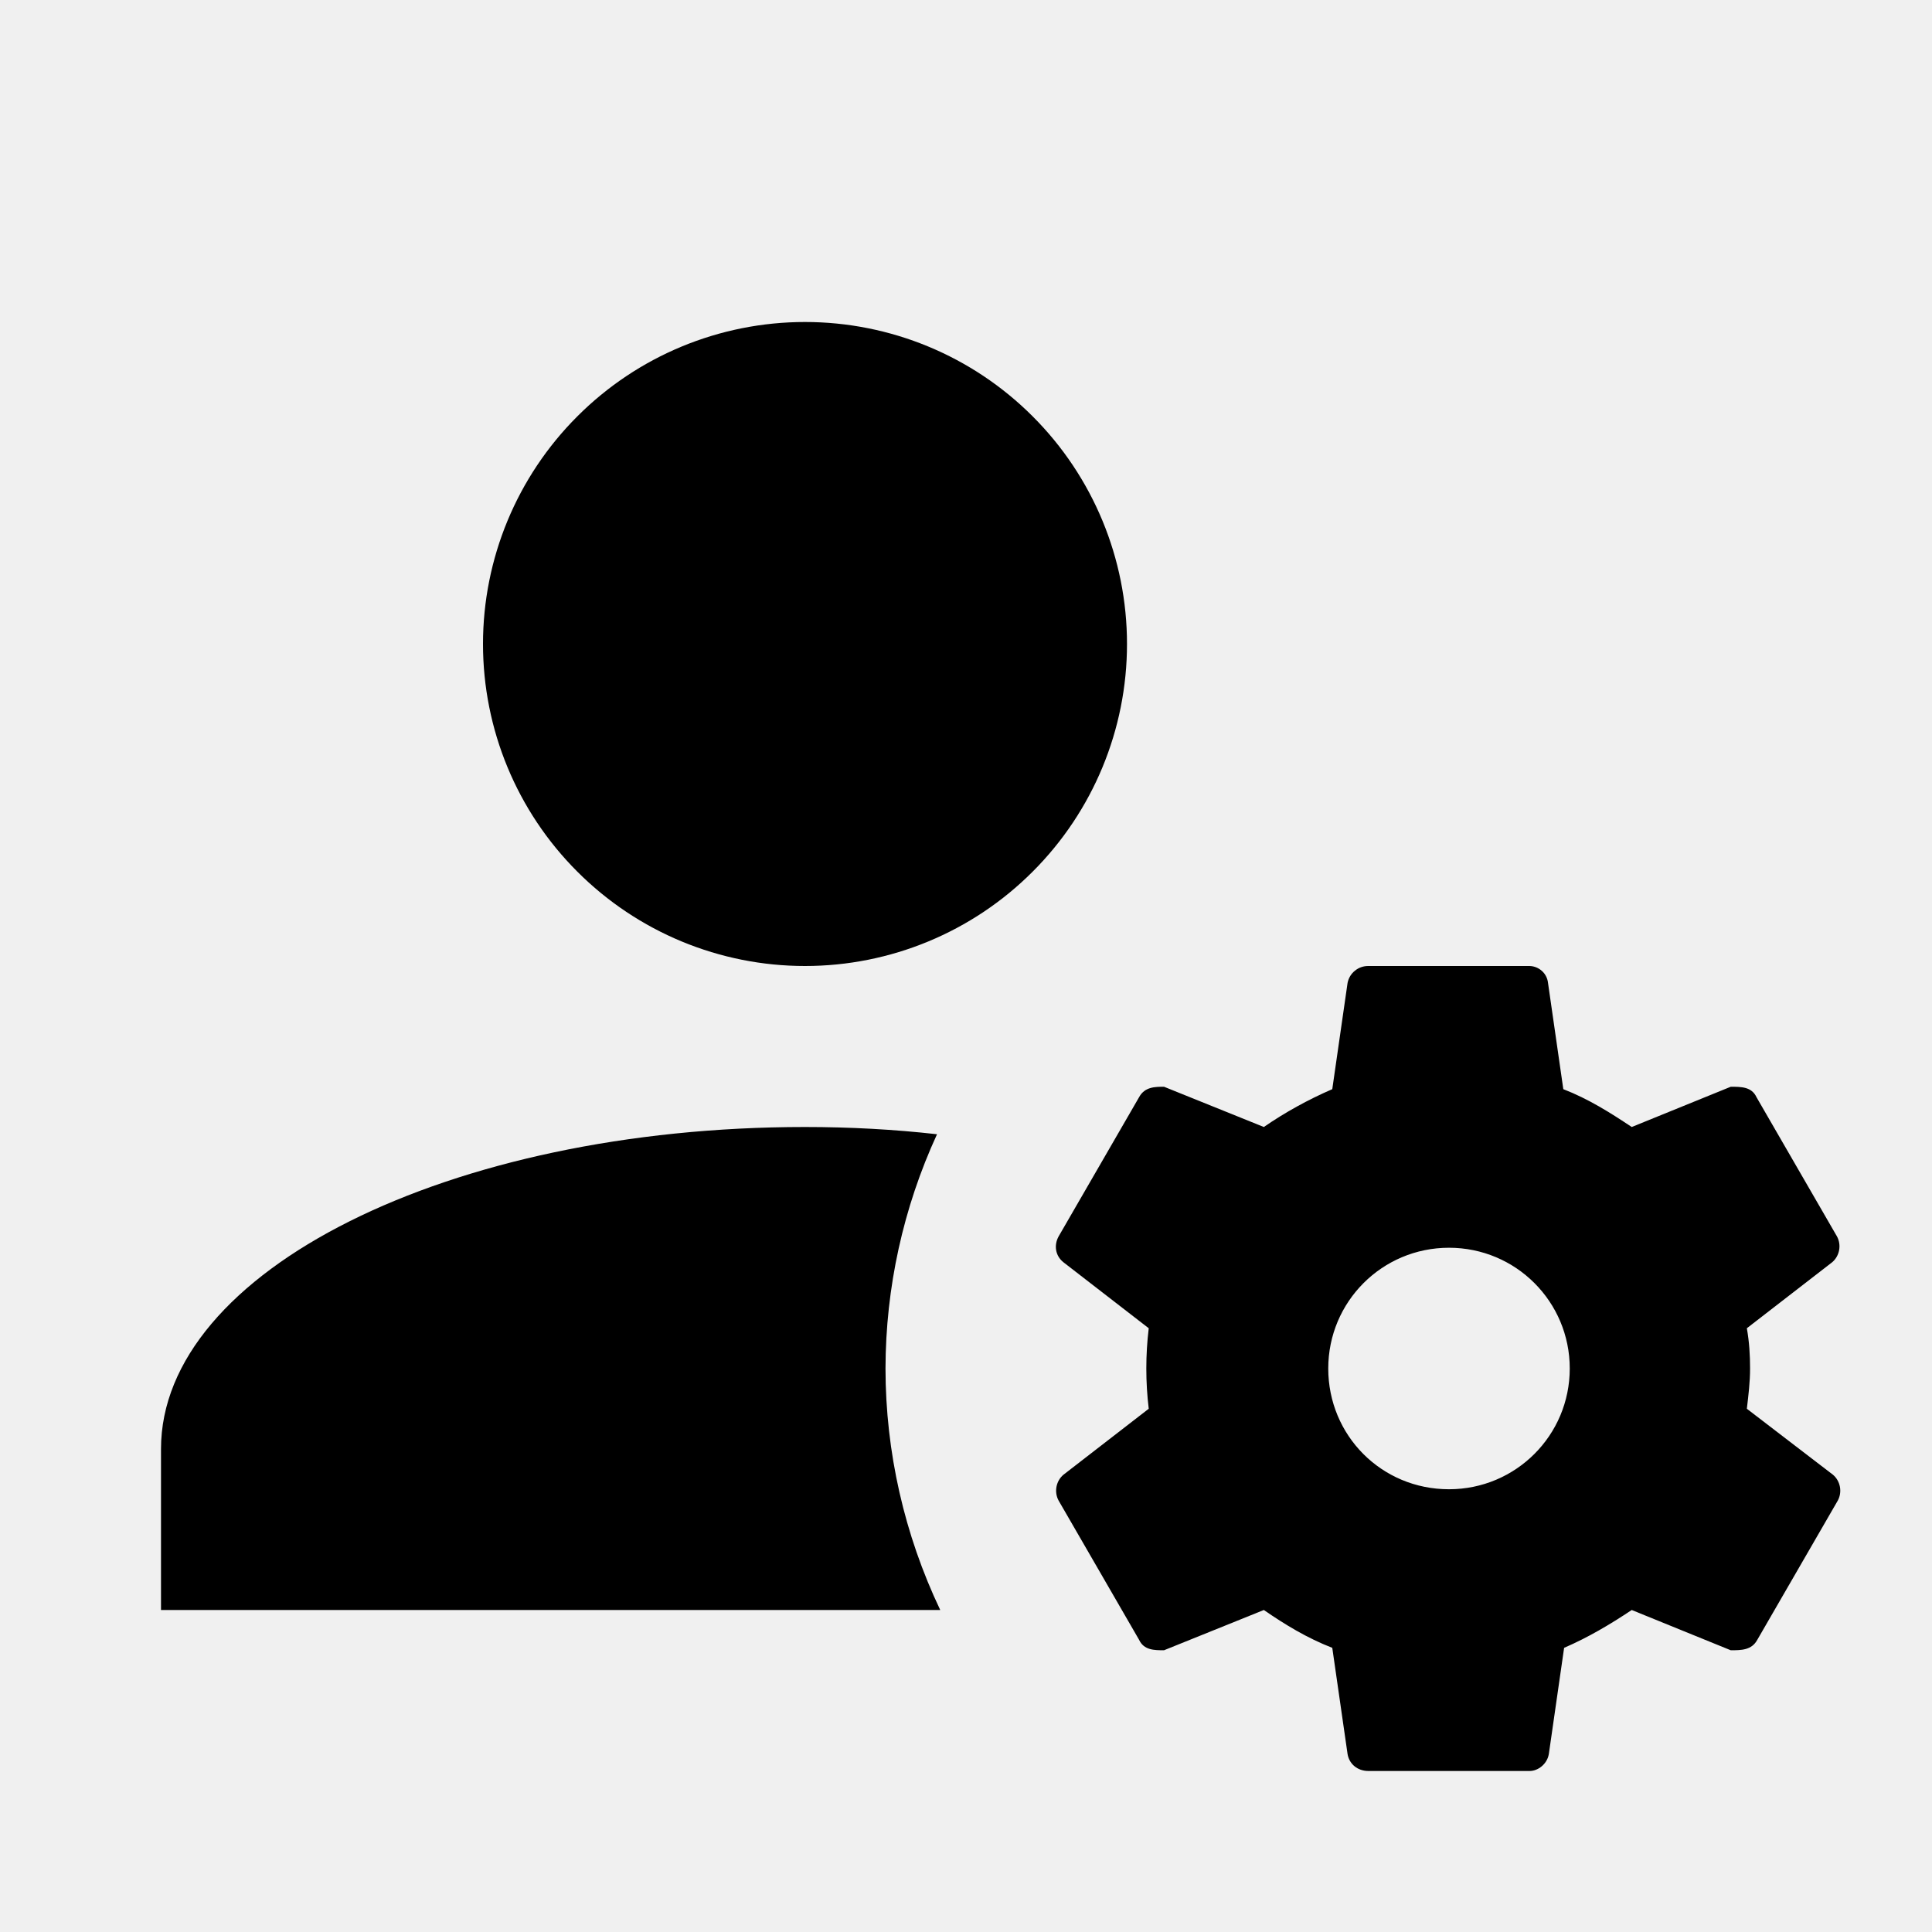
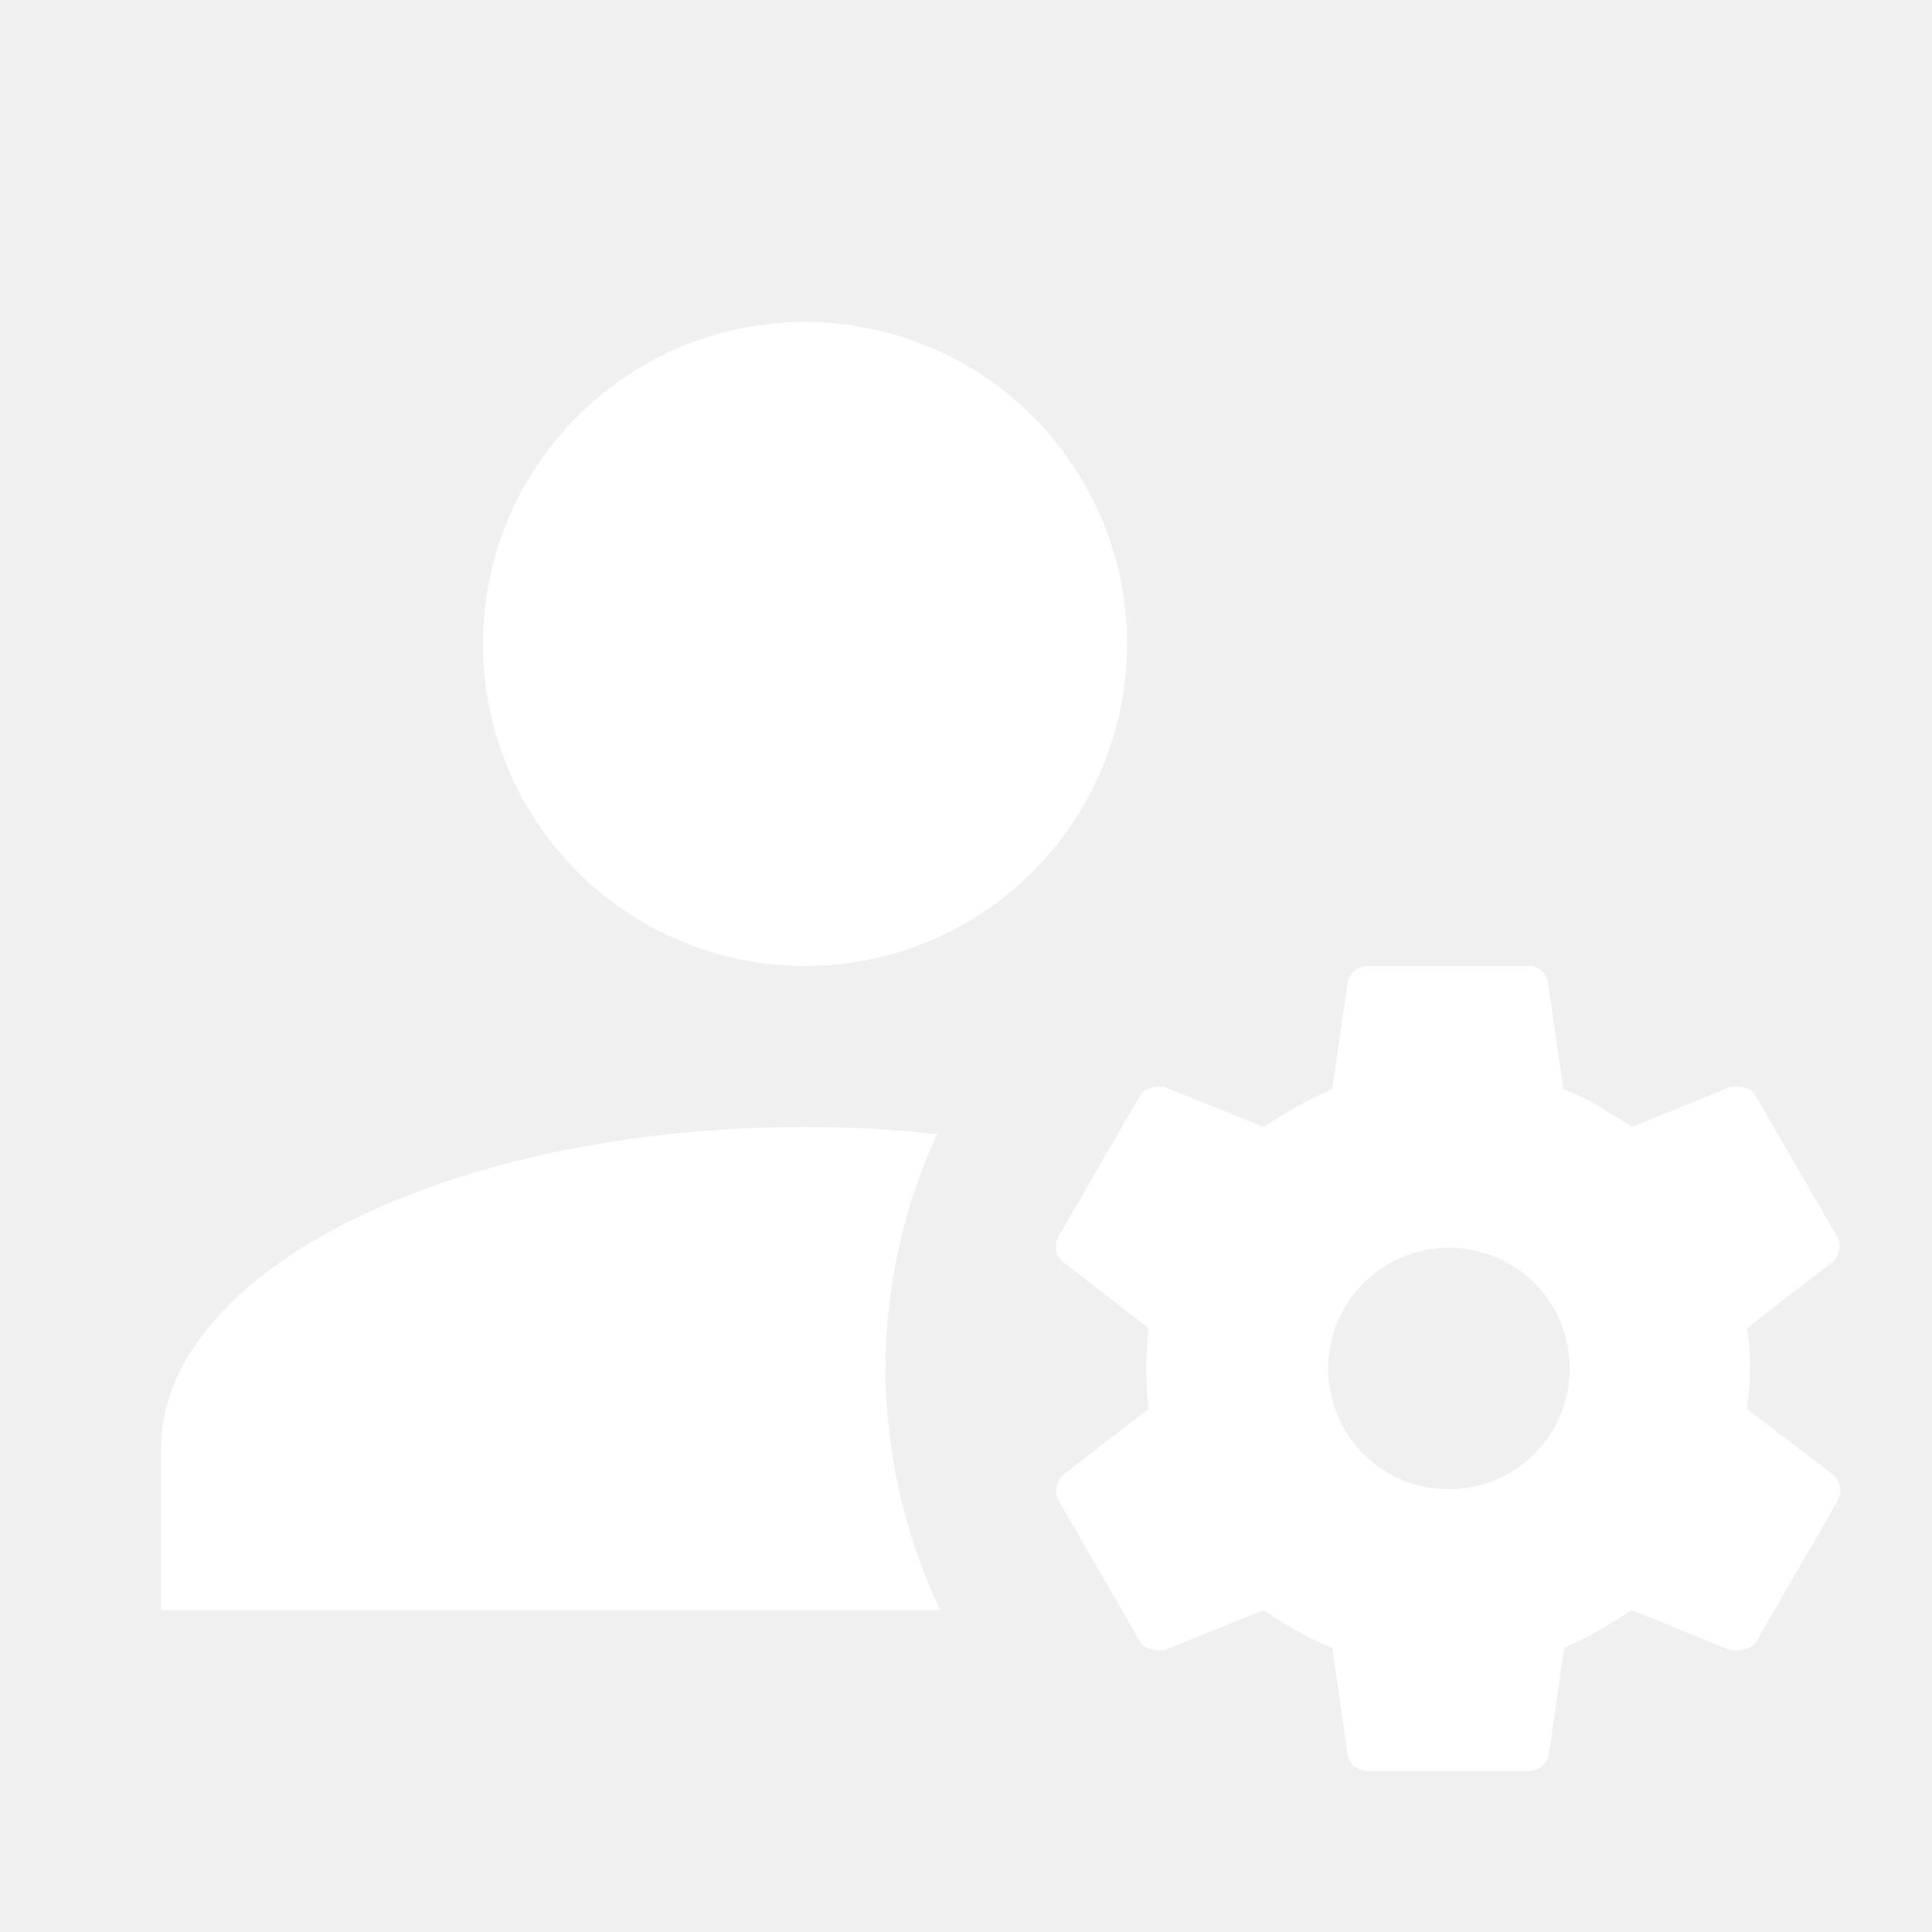
<svg xmlns="http://www.w3.org/2000/svg" width="24" height="24" viewBox="0 0 24 24" fill="none">
-   <path d="M10 4C8.939 4 7.922 4.421 7.172 5.172C6.421 5.922 6 6.939 6 8C6 9.061 6.421 10.078 7.172 10.828C7.922 11.579 8.939 12 10 12C11.061 12 12.078 11.579 12.828 10.828C13.579 10.078 14 9.061 14 8C14 6.939 13.579 5.922 12.828 5.172C12.078 4.421 11.061 4 10 4ZM17 12C16.939 11.999 16.879 12.019 16.832 12.058C16.784 12.096 16.752 12.15 16.74 12.21L16.55 13.53C16.25 13.66 15.96 13.82 15.7 14L14.46 13.5C14.35 13.5 14.22 13.5 14.15 13.63L13.15 15.36C13.09 15.47 13.11 15.6 13.21 15.68L14.27 16.5C14.23 16.832 14.23 17.168 14.27 17.5L13.21 18.32C13.165 18.358 13.135 18.411 13.124 18.469C13.113 18.528 13.122 18.588 13.15 18.64L14.15 20.37C14.21 20.5 14.34 20.5 14.46 20.5L15.7 20C15.96 20.18 16.24 20.35 16.55 20.47L16.74 21.79C16.76 21.91 16.86 22 17 22H19C19.11 22 19.22 21.91 19.24 21.79L19.43 20.47C19.73 20.34 20 20.18 20.27 20L21.5 20.5C21.63 20.5 21.76 20.5 21.83 20.37L22.83 18.64C22.858 18.588 22.867 18.528 22.856 18.469C22.845 18.411 22.815 18.358 22.77 18.32L21.7 17.5C21.72 17.33 21.74 17.17 21.74 17C21.74 16.83 21.73 16.67 21.7 16.5L22.76 15.68C22.805 15.642 22.835 15.589 22.846 15.531C22.857 15.472 22.848 15.412 22.82 15.36L21.82 13.63C21.76 13.5 21.63 13.5 21.5 13.5L20.27 14C20 13.82 19.73 13.65 19.42 13.53L19.23 12.21C19.224 12.153 19.197 12.1 19.155 12.062C19.112 12.023 19.057 12.001 19 12H17ZM10 14C5.58 14 2 15.79 2 18V20H11.68C11.234 19.063 11.001 18.038 11 17C11.002 15.995 11.22 15.003 11.64 14.09C11.11 14.03 10.56 14 10 14ZM18 15.5C18.83 15.5 19.5 16.17 19.5 17C19.5 17.83 18.83 18.5 18 18.5C17.16 18.5 16.5 17.83 16.5 17C16.5 16.17 17.17 15.5 18 15.5Z" fill="black" />
+   <path d="M10 4C8.939 4 7.922 4.421 7.172 5.172C6.421 5.922 6 6.939 6 8C6 9.061 6.421 10.078 7.172 10.828C7.922 11.579 8.939 12 10 12C11.061 12 12.078 11.579 12.828 10.828C13.579 10.078 14 9.061 14 8C14 6.939 13.579 5.922 12.828 5.172C12.078 4.421 11.061 4 10 4ZM17 12C16.939 11.999 16.879 12.019 16.832 12.058C16.784 12.096 16.752 12.15 16.74 12.21L16.55 13.53C16.25 13.66 15.96 13.82 15.7 14L14.46 13.5C14.35 13.5 14.22 13.5 14.15 13.63L13.15 15.36C13.09 15.47 13.11 15.6 13.21 15.68L14.27 16.5C14.23 16.832 14.23 17.168 14.27 17.5L13.21 18.32C13.165 18.358 13.135 18.411 13.124 18.469C13.113 18.528 13.122 18.588 13.15 18.64L14.15 20.37C14.21 20.5 14.34 20.5 14.46 20.5L15.7 20C15.96 20.18 16.24 20.35 16.55 20.47L16.74 21.79C16.76 21.91 16.86 22 17 22H19C19.11 22 19.22 21.91 19.24 21.79L19.43 20.47C19.73 20.34 20 20.18 20.27 20L21.5 20.5C21.63 20.5 21.76 20.5 21.83 20.37L22.83 18.64C22.858 18.588 22.867 18.528 22.856 18.469C22.845 18.411 22.815 18.358 22.77 18.32L21.7 17.5C21.72 17.33 21.74 17.17 21.74 17C21.74 16.83 21.73 16.67 21.7 16.5L22.76 15.68C22.805 15.642 22.835 15.589 22.846 15.531C22.857 15.472 22.848 15.412 22.82 15.36L21.82 13.63C21.76 13.5 21.63 13.5 21.5 13.5L20.27 14C20 13.82 19.73 13.65 19.42 13.53L19.23 12.21C19.224 12.153 19.197 12.1 19.155 12.062C19.112 12.023 19.057 12.001 19 12H17ZM10 14C5.58 14 2 15.79 2 18V20H11.68C11.234 19.063 11.001 18.038 11 17C11.002 15.995 11.22 15.003 11.64 14.09C11.11 14.03 10.56 14 10 14ZM18 15.5C18.83 15.5 19.5 16.17 19.5 17C19.5 17.83 18.83 18.5 18 18.5C17.16 18.5 16.5 17.83 16.5 17C16.5 16.17 17.17 15.5 18 15.5Z" fill="white" />
</svg>
